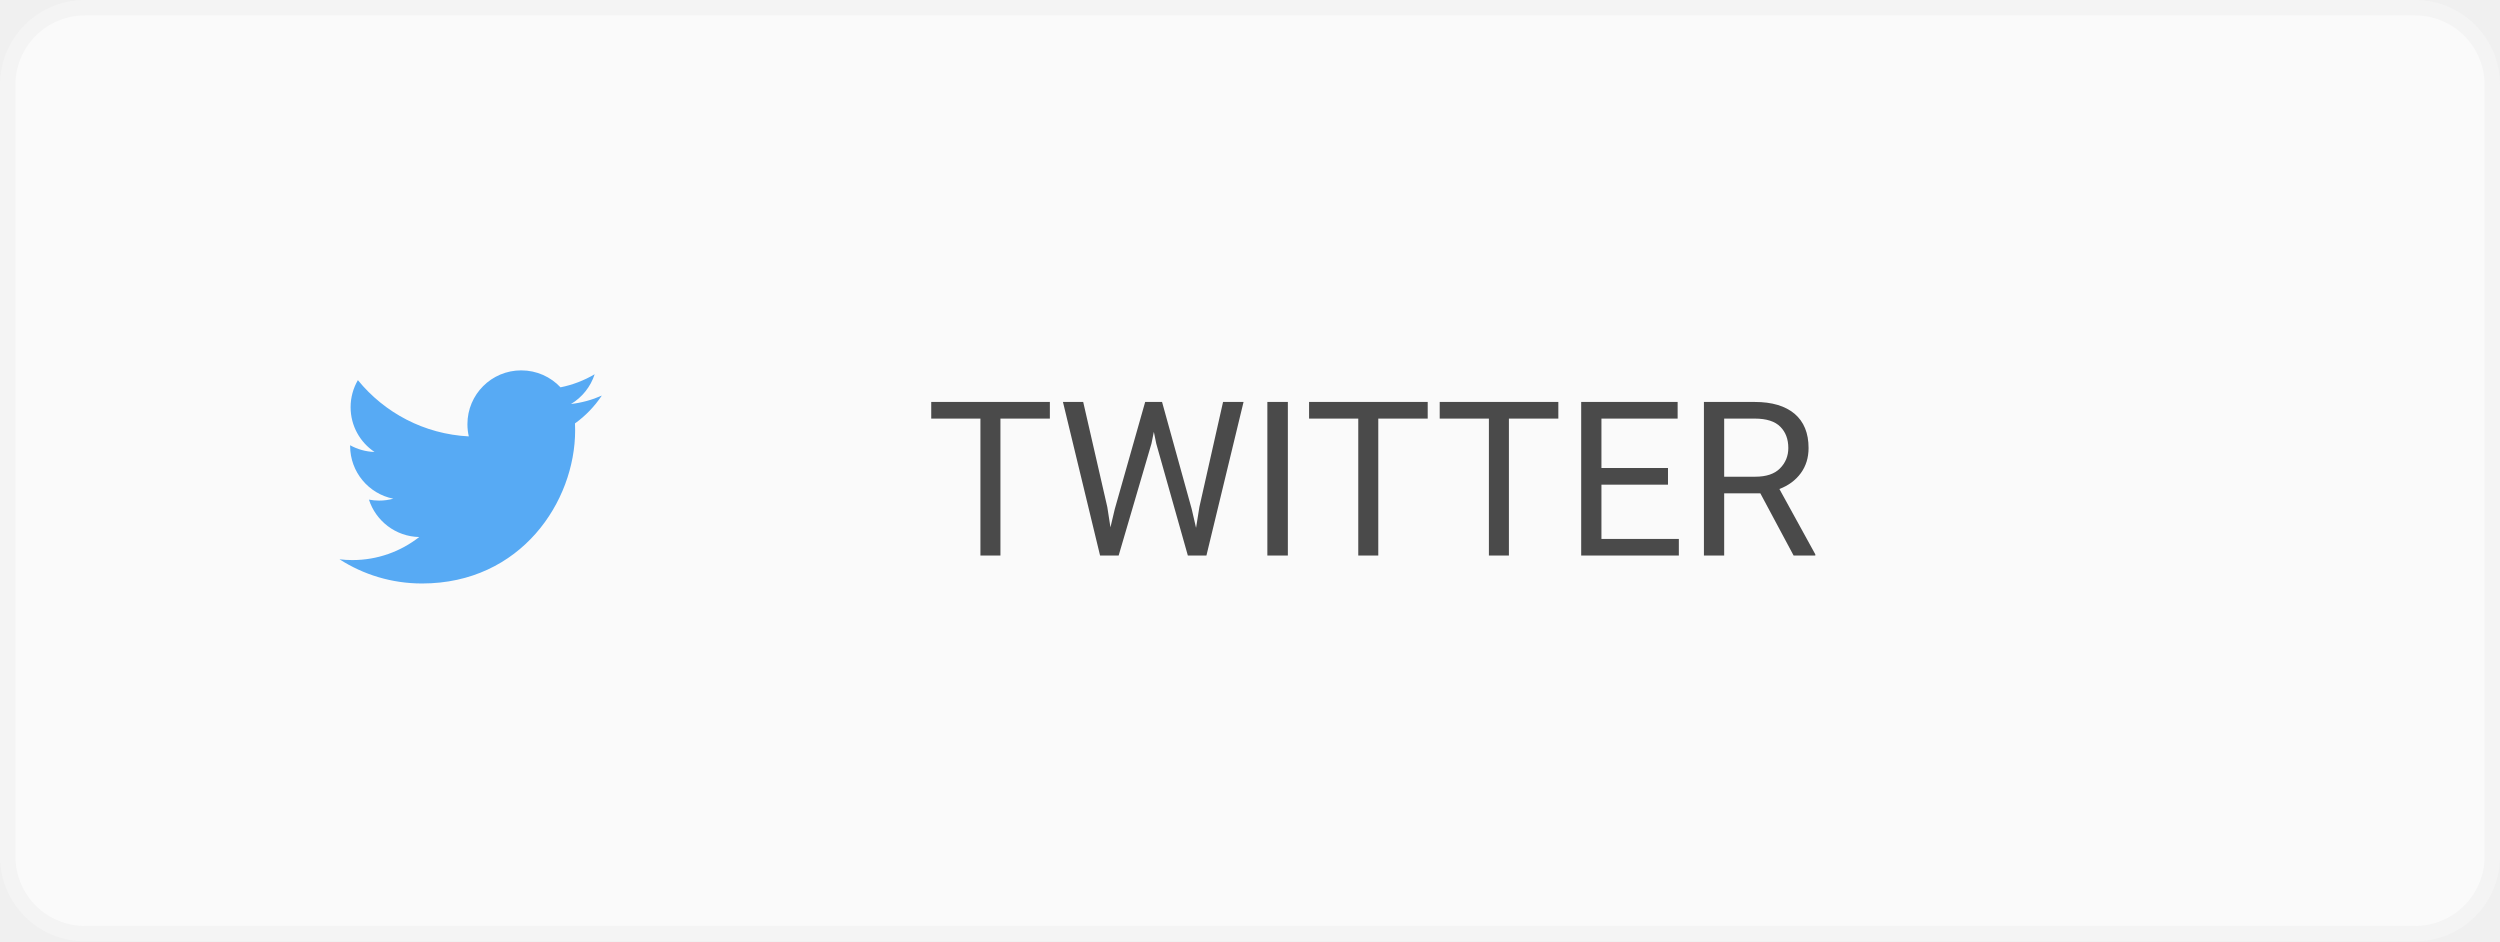
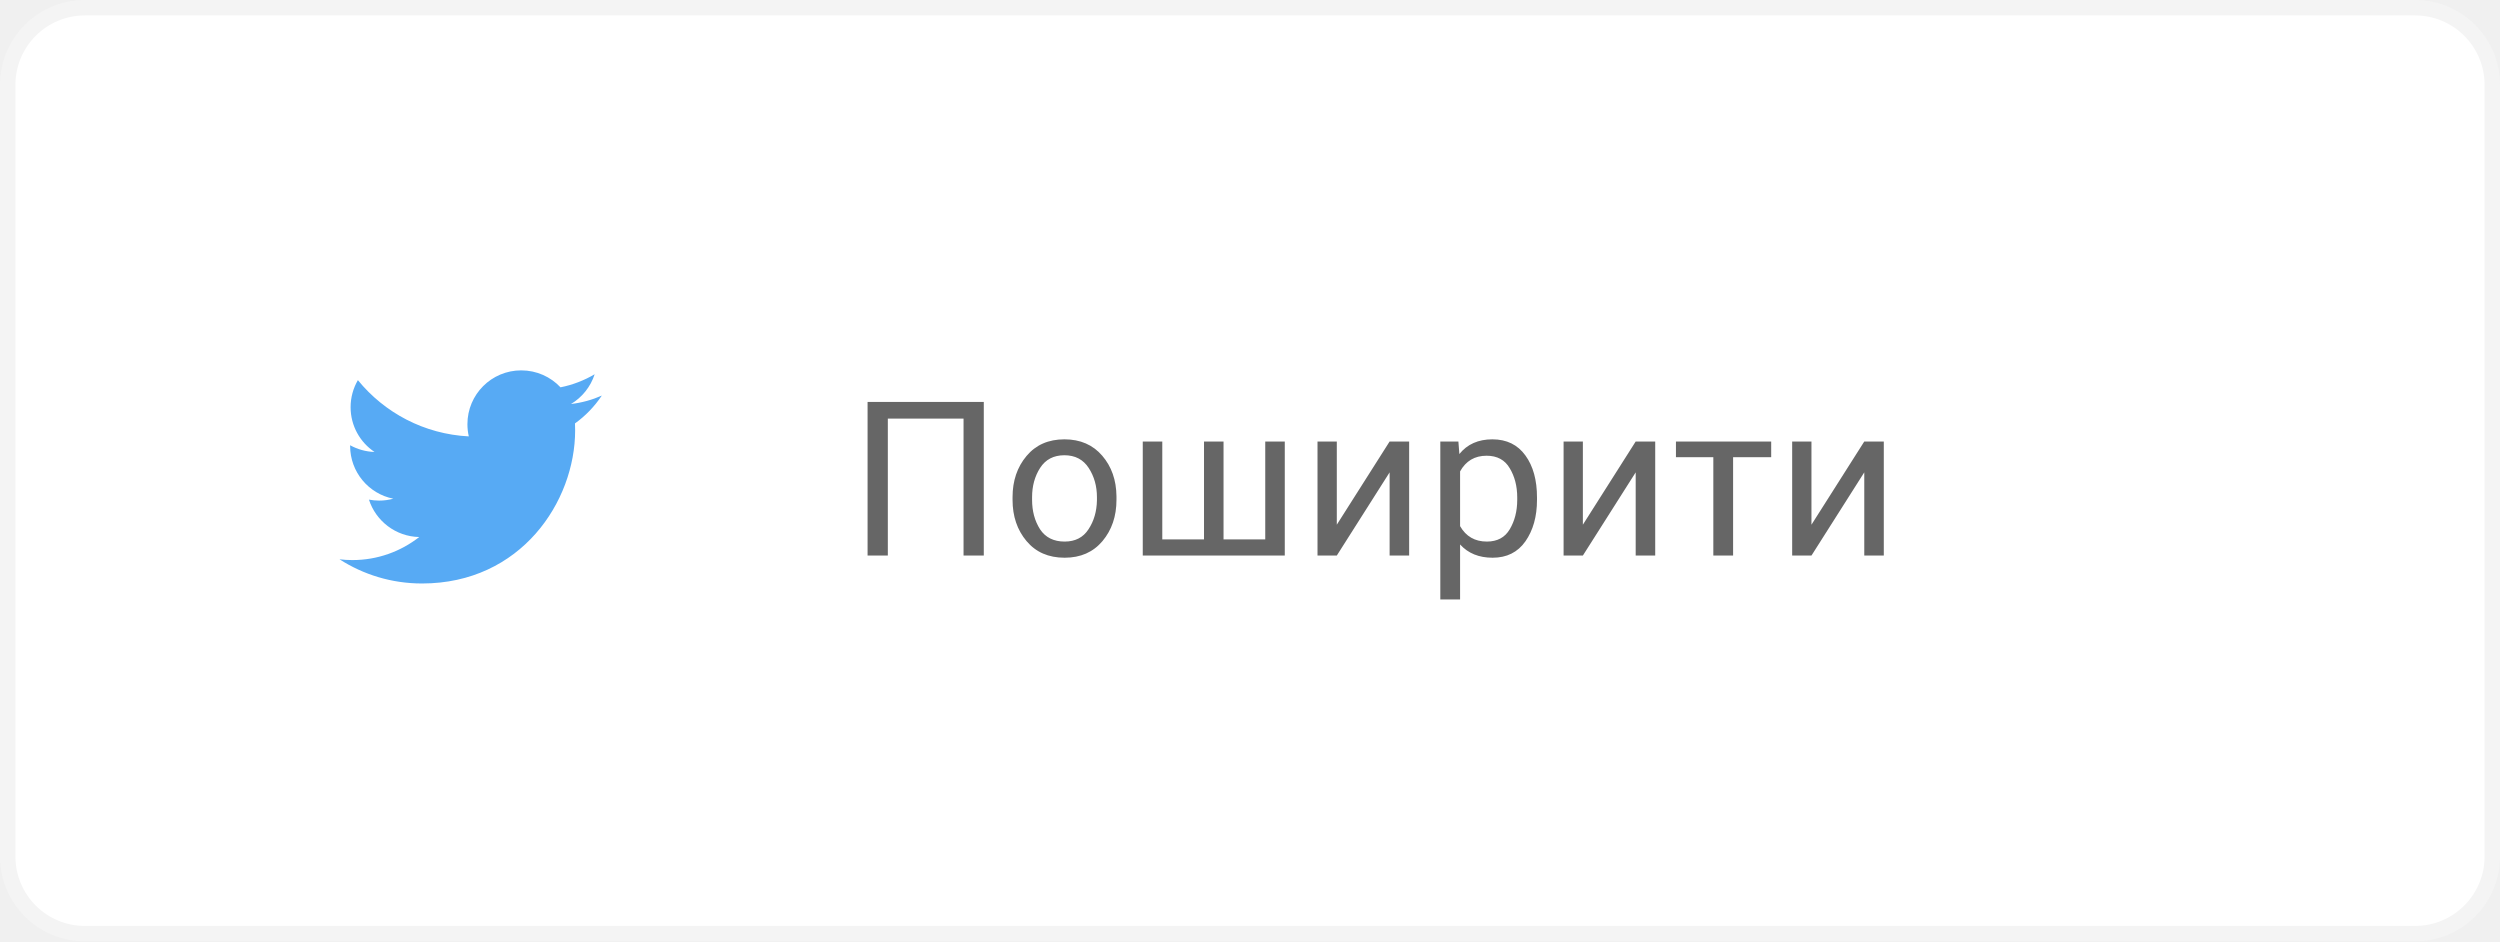
<svg xmlns="http://www.w3.org/2000/svg" width="162px" height="61px" viewBox="0 0 162 61" version="1.1">
  <defs />
  <g id="Artboard" stroke="none" stroke-width="1" fill="none" fill-rule="evenodd">
-     <rect id="Rectangle-path" stroke="#F4F4F4" fill="#FAFAFA" fill-rule="nonzero" x="0.5" y="0.5" width="161" height="60" rx="5" />
+     <rect id="Rectangle-path" stroke="#F4F4F4" fill="#FFFFFF" fill-rule="nonzero" x="0.5" y="0.5" width="161" height="60" rx="5" />
    <path d="M39.001,25.632 C38.376,25.911 37.703,26.097 37,26.18 C37.72,25.749 38.271,25.065 38.534,24.251 C37.861,24.649 37.113,24.941 36.32,25.098 C35.683,24.42 34.777,24 33.774,24 C31.848,24 30.289,25.56 30.289,27.485 C30.289,27.757 30.319,28.022 30.378,28.278 C27.48,28.131 24.911,26.744 23.191,24.633 C22.893,25.147 22.719,25.748 22.719,26.386 C22.719,27.595 23.333,28.663 24.269,29.287 C23.698,29.27 23.16,29.111 22.688,28.853 L22.688,28.897 C22.688,30.587 23.889,31.998 25.486,32.316 C25.194,32.396 24.885,32.439 24.566,32.439 C24.341,32.439 24.124,32.416 23.908,32.376 C24.353,33.76 25.641,34.769 27.165,34.799 C25.97,35.735 24.469,36.293 22.833,36.293 C22.55,36.293 22.275,36.276 22,36.243 C23.547,37.235 25.379,37.81 27.347,37.81 C33.76,37.81 37.269,32.496 37.269,27.888 L37.259,27.437 C37.94,26.949 38.53,26.334 38.998,25.634 L38.999,25.633 L39.001,25.632 Z" id="Shape" fill="#57AAF4" fill-rule="nonzero" />
-     <text id="Twitter" font-family="Roboto-Regular, Roboto" font-size="14" font-weight="normal" fill="#4A4A4A">
-       <tspan x="60" y="36">TWITTER</tspan>
+     <text id="Поширити" opacity="0.843" font-family="Roboto-Medium, Roboto" font-size="14" font-weight="400" fill="#4A4A4A">
+       <tspan x="55" y="36">Поширити</tspan>
    </text>
  </g>
</svg>
